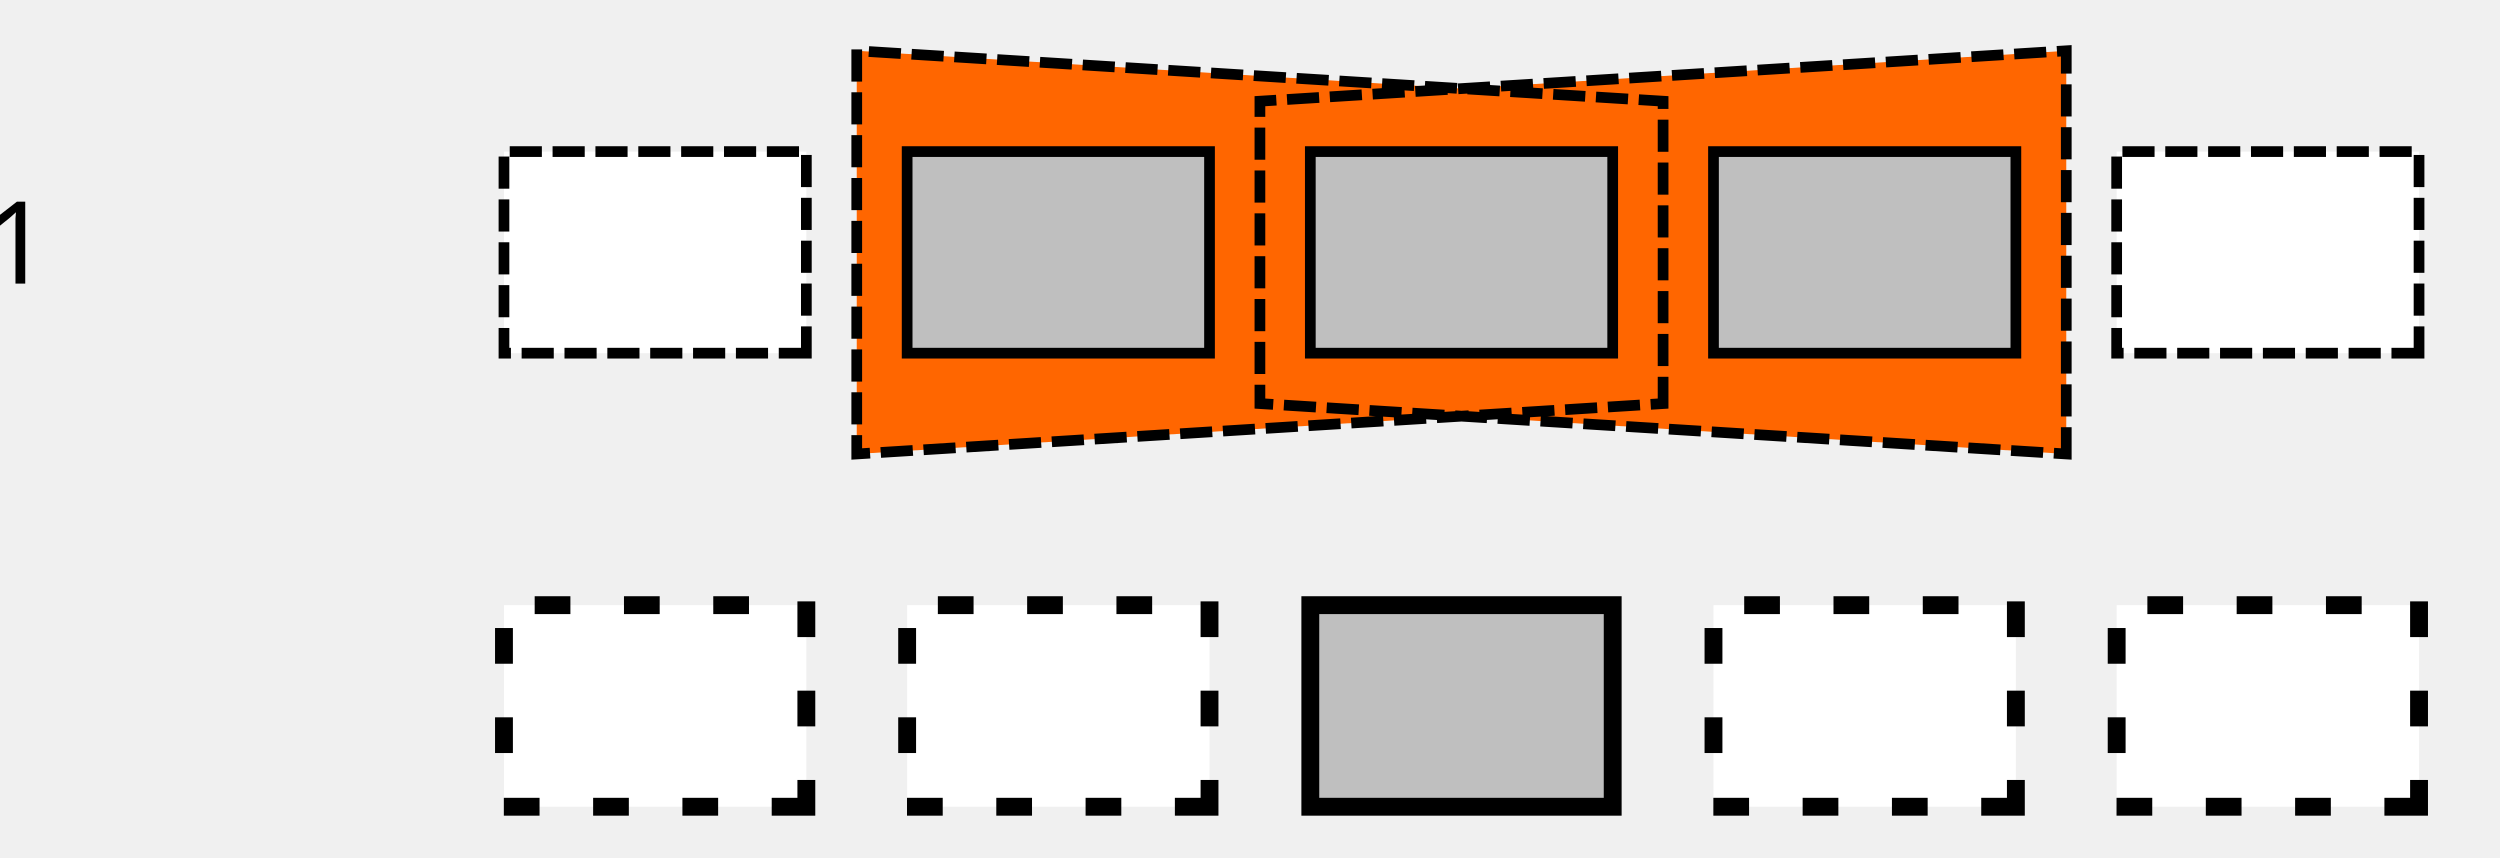
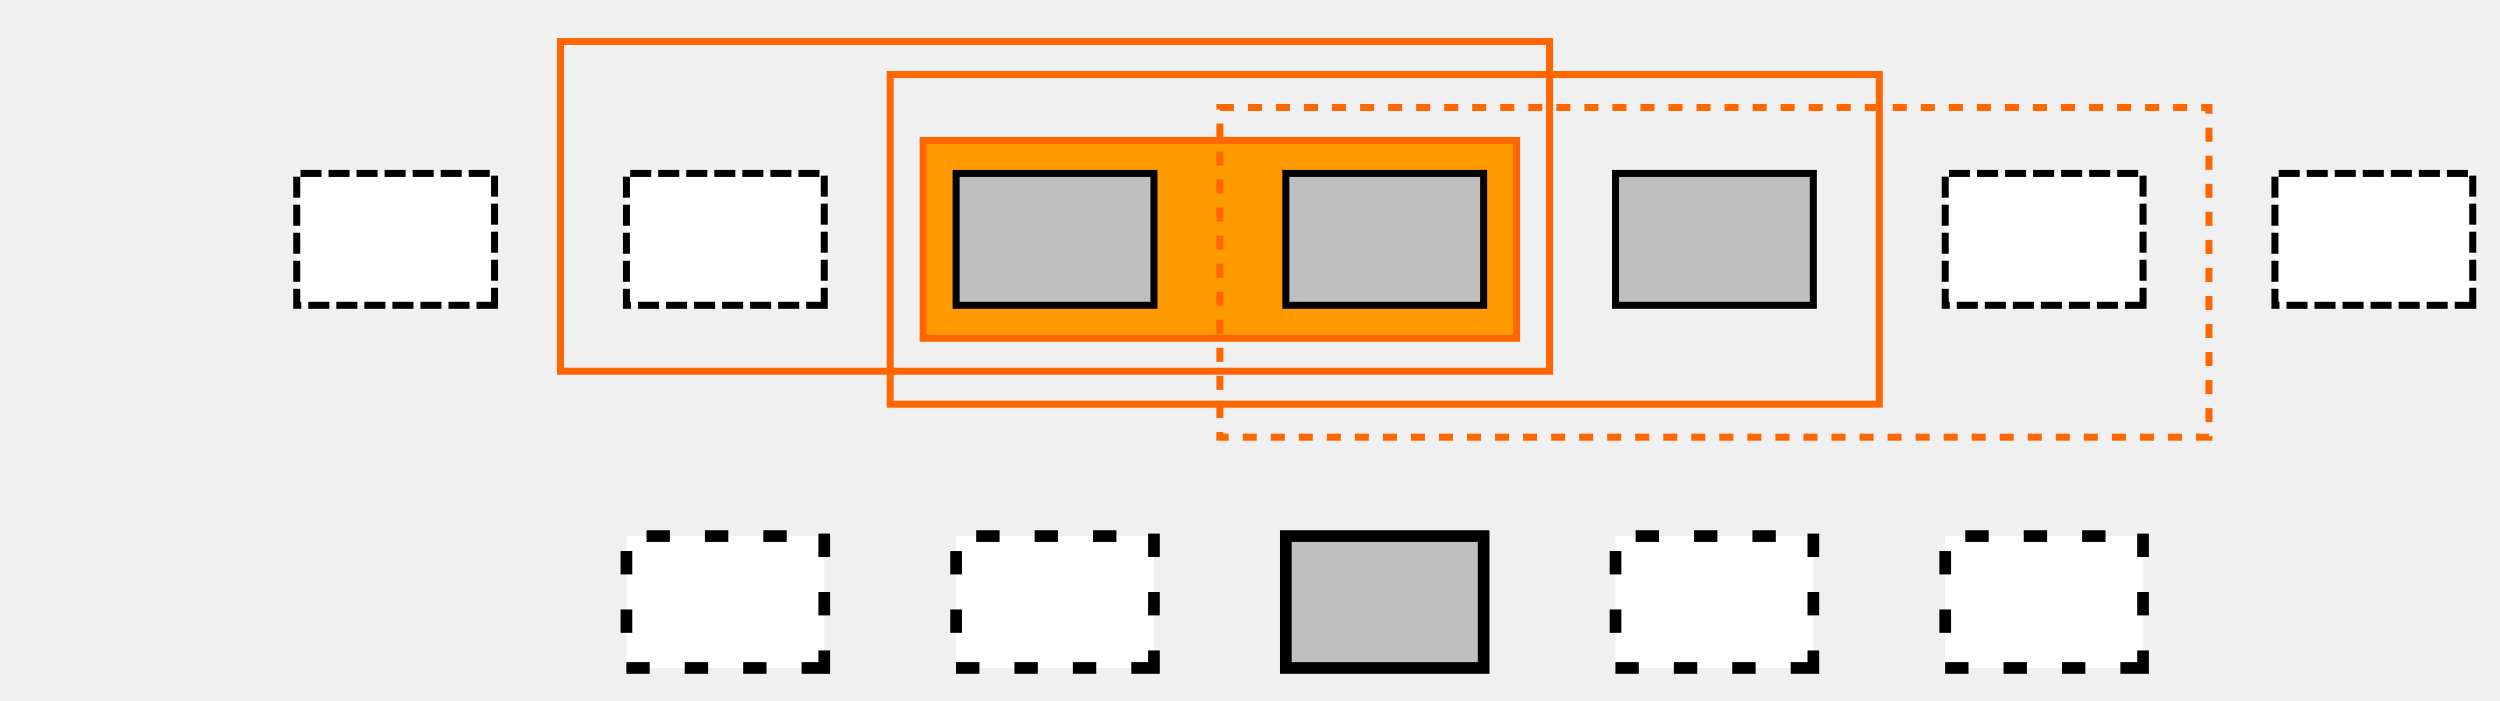
- <svg xmlns="http://www.w3.org/2000/svg" width="70mm" height="24mm" viewBox="0 0 248.032 85.039" id="svg4174" version="1.1">
+ <svg xmlns="http://www.w3.org/2000/svg" width="107mm" height="30mm" viewBox="0 0 379.134 106.299" id="svg4174" version="1.1">
  <defs id="defs4176">
    <marker orient="auto" refY="0" refX="0" id="Arrow2Mend" style="overflow:visible">
      <path id="path4450" style="fill:#000000;fill-opacity:1;fill-rule:evenodd;stroke:#000000;stroke-width:0.625;stroke-linejoin:round;stroke-opacity:1" d="M 8.719,4.034 -2.207,0.016 8.719,-4.002 c -1.745,2.372 -1.735,5.617 -6e-7,8.035 z" transform="scale(-0.6,-0.6)" />
    </marker>
    <marker style="overflow:visible" id="marker4822" refX="0" refY="0" orient="auto">
      <path transform="matrix(-1.1,0,0,-1.1,-1.1,0)" d="M 8.719,4.034 -2.207,0.016 8.719,-4.002 c -1.745,2.372 -1.735,5.617 -6e-7,8.035 z" style="fill:#000000;fill-opacity:1;fill-rule:evenodd;stroke:#000000;stroke-width:0.625;stroke-linejoin:round;stroke-opacity:1" id="path4824" />
    </marker>
    <marker orient="auto" refY="0" refX="0" id="marker4764" style="overflow:visible">
      <path id="path4766" style="fill:#000000;fill-opacity:1;fill-rule:evenodd;stroke:#000000;stroke-width:0.625;stroke-linejoin:round;stroke-opacity:1" d="M 8.719,4.034 -2.207,0.016 8.719,-4.002 c -1.745,2.372 -1.735,5.617 -6e-7,8.035 z" transform="matrix(-1.1,0,0,-1.1,-1.1,0)" />
    </marker>
    <marker orient="auto" refY="0" refX="0" id="marker4718" style="overflow:visible">
      <path id="path4720" style="fill:#000000;fill-opacity:1;fill-rule:evenodd;stroke:#000000;stroke-width:0.625;stroke-linejoin:round;stroke-opacity:1" d="M 8.719,4.034 -2.207,0.016 8.719,-4.002 c -1.745,2.372 -1.735,5.617 -6e-7,8.035 z" transform="matrix(-1.1,0,0,-1.1,-1.1,0)" />
    </marker>
    <marker orient="auto" refY="0" refX="0" id="marker4679" style="overflow:visible">
      <path id="path4444" style="fill:#000000;fill-opacity:1;fill-rule:evenodd;stroke:#000000;stroke-width:0.625;stroke-linejoin:round;stroke-opacity:1" d="M 8.719,4.034 -2.207,0.016 8.719,-4.002 c -1.745,2.372 -1.735,5.617 -6e-7,8.035 z" transform="matrix(-1.1,0,0,-1.1,-1.1,0)" />
    </marker>
    <marker style="overflow:visible" id="marker4385" refX="0" refY="0" orient="auto">
      <path transform="matrix(-1.1,0,0,-1.1,-1.1,0)" d="M 8.719,4.034 -2.207,0.016 8.719,-4.002 c -1.745,2.372 -1.735,5.617 -6e-7,8.035 z" style="fill:#000000;fill-opacity:1;fill-rule:evenodd;stroke:#000000;stroke-width:0.625;stroke-linejoin:round;stroke-opacity:1" id="path4387" />
    </marker>
    <marker orient="auto" refY="0" refX="0" id="Arrow2Lend-0" style="overflow:visible">
      <path id="path4451-8" style="fill:#000000;fill-opacity:1;fill-rule:evenodd;stroke:#000000;stroke-width:0.625;stroke-linejoin:round;stroke-opacity:1" d="M 8.719,4.034 -2.207,0.016 8.719,-4.002 c -1.745,2.372 -1.735,5.617 -6e-7,8.035 z" transform="matrix(-1.1,0,0,-1.1,-1.1,0)" />
    </marker>
    <marker orient="auto" refY="0" refX="0" id="Arrow2Mend-5" style="overflow:visible">
      <path id="path4450-8" style="fill:#000000;fill-opacity:1;fill-rule:evenodd;stroke:#000000;stroke-width:0.625;stroke-linejoin:round;stroke-opacity:1" d="M 8.719,4.034 -2.207,0.016 8.719,-4.002 c -1.745,2.372 -1.735,5.617 -6e-7,8.035 z" transform="scale(-0.6,-0.6)" />
    </marker>
    <marker orient="auto" refY="0" refX="0" id="Arrow2Mend-2" style="overflow:visible">
      <path id="path4450-84" style="fill:#000000;fill-opacity:1;fill-rule:evenodd;stroke:#000000;stroke-width:0.625;stroke-linejoin:round;stroke-opacity:1" d="M 8.719,4.034 -2.207,0.016 8.719,-4.002 c -1.745,2.372 -1.735,5.617 -6e-7,8.035 z" transform="scale(-0.6,-0.6)" />
    </marker>
    <marker orient="auto" refY="0" refX="0" id="Arrow2Mend-2-2" style="overflow:visible">
      <path id="path4450-84-4" style="fill:#000000;fill-opacity:1;fill-rule:evenodd;stroke:#000000;stroke-width:0.625;stroke-linejoin:round;stroke-opacity:1" d="M 8.719,4.034 -2.207,0.016 8.719,-4.002 c -1.745,2.372 -1.735,5.617 -6e-7,8.035 z" transform="scale(-0.6,-0.6)" />
    </marker>
    <marker orient="auto" refY="0" refX="0" id="Arrow2Mend-2-6" style="overflow:visible">
      <path id="path4450-84-2" style="fill:#000000;fill-opacity:1;fill-rule:evenodd;stroke:#000000;stroke-width:0.625;stroke-linejoin:round;stroke-opacity:1" d="M 8.719,4.034 -2.207,0.016 8.719,-4.002 c -1.745,2.372 -1.735,5.617 -6e-7,8.035 z" transform="scale(-0.6,-0.6)" />
    </marker>
    <marker orient="auto" refY="0" refX="0" id="Arrow2Mend-2-6-9" style="overflow:visible">
      <path id="path4450-84-2-0" style="fill:#000000;fill-opacity:1;fill-rule:evenodd;stroke:#000000;stroke-width:0.625;stroke-linejoin:round;stroke-opacity:1" d="M 8.719,4.034 -2.207,0.016 8.719,-4.002 c -1.745,2.372 -1.735,5.617 -6e-7,8.035 z" transform="scale(-0.6,-0.6)" />
    </marker>
    <marker orient="auto" refY="0" refX="0" id="Arrow2Mend-2-6-1" style="overflow:visible">
      <path id="path4450-84-2-3" style="fill:#000000;fill-opacity:1;fill-rule:evenodd;stroke:#000000;stroke-width:0.625;stroke-linejoin:round;stroke-opacity:1" d="M 8.719,4.034 -2.207,0.016 8.719,-4.002 c -1.745,2.372 -1.735,5.617 -6e-7,8.035 z" transform="scale(-0.6,-0.6)" />
    </marker>
    <marker orient="auto" refY="0" refX="0" id="Arrow2Mend-2-6-1-1" style="overflow:visible">
      <path id="path4450-84-2-3-0" style="fill:#000000;fill-opacity:1;fill-rule:evenodd;stroke:#000000;stroke-width:0.625;stroke-linejoin:round;stroke-opacity:1" d="M 8.719,4.034 -2.207,0.016 8.719,-4.002 c -1.745,2.372 -1.735,5.617 -6e-7,8.035 z" transform="scale(-0.6,-0.6)" />
    </marker>
    <marker orient="auto" refY="0" refX="0" id="Arrow2Mend-2-6-1-1-4" style="overflow:visible">
      <path id="path4450-84-2-3-0-0" style="fill:#000000;fill-opacity:1;fill-rule:evenodd;stroke:#000000;stroke-width:0.625;stroke-linejoin:round;stroke-opacity:1" d="M 8.719,4.034 -2.207,0.016 8.719,-4.002 c -1.745,2.372 -1.735,5.617 -6e-7,8.035 z" transform="scale(-0.6,-0.6)" />
    </marker>
    <marker orient="auto" refY="0" refX="0" id="Arrow2Mend-2-6-1-3" style="overflow:visible">
      <path id="path4450-84-2-3-9" style="fill:#000000;fill-opacity:1;fill-rule:evenodd;stroke:#000000;stroke-width:0.625;stroke-linejoin:round;stroke-opacity:1" d="M 8.719,4.034 -2.207,0.016 8.719,-4.002 c -1.745,2.372 -1.735,5.617 -6e-7,8.035 z" transform="scale(-0.6,-0.6)" />
    </marker>
    <marker orient="auto" refY="0" refX="0" id="Arrow2Mend-2-6-9-1" style="overflow:visible">
      <path id="path4450-84-2-0-9" style="fill:#000000;fill-opacity:1;fill-rule:evenodd;stroke:#000000;stroke-width:0.625;stroke-linejoin:round;stroke-opacity:1" d="M 8.719,4.034 -2.207,0.016 8.719,-4.002 c -1.745,2.372 -1.735,5.617 -6e-7,8.035 z" transform="scale(-0.6,-0.6)" />
    </marker>
    <marker orient="auto" refY="0" refX="0" id="Arrow2Mend-2-6-6" style="overflow:visible">
      <path id="path4450-84-2-9" style="fill:#000000;fill-opacity:1;fill-rule:evenodd;stroke:#000000;stroke-width:0.625;stroke-linejoin:round;stroke-opacity:1" d="M 8.719,4.034 -2.207,0.016 8.719,-4.002 c -1.745,2.372 -1.735,5.617 -6e-7,8.035 z" transform="scale(-0.6,-0.6)" />
    </marker>
    <marker orient="auto" refY="0" refX="0" id="Arrow2Mend-2-2-3" style="overflow:visible">
      <path id="path4450-84-4-3" style="fill:#000000;fill-opacity:1;fill-rule:evenodd;stroke:#000000;stroke-width:0.625;stroke-linejoin:round;stroke-opacity:1" d="M 8.719,4.034 -2.207,0.016 8.719,-4.002 c -1.745,2.372 -1.735,5.617 -6e-7,8.035 z" transform="scale(-0.6,-0.6)" />
    </marker>
    <marker orient="auto" refY="0" refX="0" id="Arrow2Mend-2-8" style="overflow:visible">
      <path id="path4450-84-0" style="fill:#000000;fill-opacity:1;fill-rule:evenodd;stroke:#000000;stroke-width:0.625;stroke-linejoin:round;stroke-opacity:1" d="M 8.719,4.034 -2.207,0.016 8.719,-4.002 c -1.745,2.372 -1.735,5.617 -6e-7,8.035 z" transform="scale(-0.6,-0.6)" />
    </marker>
    <marker orient="auto" refY="0" refX="0" id="Arrow2Mend-5-5" style="overflow:visible">
      <path id="path4450-8-6" style="fill:#000000;fill-opacity:1;fill-rule:evenodd;stroke:#000000;stroke-width:0.625;stroke-linejoin:round;stroke-opacity:1" d="M 8.719,4.034 -2.207,0.016 8.719,-4.002 c -1.745,2.372 -1.735,5.617 -6e-7,8.035 z" transform="scale(-0.6,-0.6)" />
    </marker>
    <marker orient="auto" refY="0" refX="0" id="Arrow2Mend-6" style="overflow:visible">
      <path id="path4450-4" style="fill:#000000;fill-opacity:1;fill-rule:evenodd;stroke:#000000;stroke-width:0.625;stroke-linejoin:round;stroke-opacity:1" d="M 8.719,4.034 -2.207,0.016 8.719,-4.002 c -1.745,2.372 -1.735,5.617 -6e-7,8.035 z" transform="scale(-0.6,-0.6)" />
    </marker>
    <marker orient="auto" refY="0" refX="0" id="Arrow2Mend-2-6-1-1-0" style="overflow:visible">
      <path id="path4450-84-2-3-0-2" style="fill:#000000;fill-opacity:1;fill-rule:evenodd;stroke:#000000;stroke-width:0.625;stroke-linejoin:round;stroke-opacity:1" d="M 8.719,4.034 -2.207,0.016 8.719,-4.002 c -1.745,2.372 -1.735,5.617 -6e-7,8.035 z" transform="scale(-0.6,-0.6)" />
    </marker>
    <marker orient="auto" refY="0" refX="0" id="Arrow2Mend-2-6-1-7" style="overflow:visible">
      <path id="path4450-84-2-3-6" style="fill:#000000;fill-opacity:1;fill-rule:evenodd;stroke:#000000;stroke-width:0.625;stroke-linejoin:round;stroke-opacity:1" d="M 8.719,4.034 -2.207,0.016 8.719,-4.002 c -1.745,2.372 -1.735,5.617 -6e-7,8.035 z" transform="scale(-0.6,-0.6)" />
    </marker>
    <marker orient="auto" refY="0" refX="0" id="Arrow2Mend-2-6-9-13" style="overflow:visible">
      <path id="path4450-84-2-0-2" style="fill:#000000;fill-opacity:1;fill-rule:evenodd;stroke:#000000;stroke-width:0.625;stroke-linejoin:round;stroke-opacity:1" d="M 8.719,4.034 -2.207,0.016 8.719,-4.002 c -1.745,2.372 -1.735,5.617 -6e-7,8.035 z" transform="scale(-0.6,-0.6)" />
    </marker>
    <marker orient="auto" refY="0" refX="0" id="Arrow2Mend-2-6-15" style="overflow:visible">
      <path id="path4450-84-2-99" style="fill:#000000;fill-opacity:1;fill-rule:evenodd;stroke:#000000;stroke-width:0.625;stroke-linejoin:round;stroke-opacity:1" d="M 8.719,4.034 -2.207,0.016 8.719,-4.002 c -1.745,2.372 -1.735,5.617 -6e-7,8.035 z" transform="scale(-0.6,-0.6)" />
    </marker>
    <marker orient="auto" refY="0" refX="0" id="Arrow2Mend-2-2-1" style="overflow:visible">
      <path id="path4450-84-4-4" style="fill:#000000;fill-opacity:1;fill-rule:evenodd;stroke:#000000;stroke-width:0.625;stroke-linejoin:round;stroke-opacity:1" d="M 8.719,4.034 -2.207,0.016 8.719,-4.002 c -1.745,2.372 -1.735,5.617 -6e-7,8.035 z" transform="scale(-0.6,-0.6)" />
    </marker>
    <marker orient="auto" refY="0" refX="0" id="Arrow2Mend-2-9" style="overflow:visible">
      <path id="path4450-84-1" style="fill:#000000;fill-opacity:1;fill-rule:evenodd;stroke:#000000;stroke-width:0.625;stroke-linejoin:round;stroke-opacity:1" d="M 8.719,4.034 -2.207,0.016 8.719,-4.002 c -1.745,2.372 -1.735,5.617 -6e-7,8.035 z" transform="scale(-0.6,-0.6)" />
    </marker>
    <marker orient="auto" refY="0" refX="0" id="Arrow2Mend-5-0" style="overflow:visible">
      <path id="path4450-8-7" style="fill:#000000;fill-opacity:1;fill-rule:evenodd;stroke:#000000;stroke-width:0.625;stroke-linejoin:round;stroke-opacity:1" d="M 8.719,4.034 -2.207,0.016 8.719,-4.002 c -1.745,2.372 -1.735,5.617 -6e-7,8.035 z" transform="scale(-0.6,-0.6)" />
    </marker>
    <marker orient="auto" refY="0" refX="0" id="Arrow2Mend-58" style="overflow:visible">
      <path id="path4450-7" style="fill:#000000;fill-opacity:1;fill-rule:evenodd;stroke:#000000;stroke-width:0.625;stroke-linejoin:round;stroke-opacity:1" d="M 8.719,4.034 -2.207,0.016 8.719,-4.002 c -1.745,2.372 -1.735,5.617 -6e-7,8.035 z" transform="scale(-0.6,-0.6)" />
    </marker>
  </defs>
-   <g id="layer1" transform="translate(0,-967.3228)">
-     <path id="path4243-3-2-91-88-5-7-3-28-3-81-4-5-7-7-1-7-0" style="fill:#ff6600;fill-opacity:1;fill-rule:nonzero;stroke:#000000;stroke-width:1.063;stroke-linecap:square;stroke-linejoin:miter;stroke-miterlimit:4;stroke-dasharray:2.126, 2.126;stroke-dashoffset:0;stroke-opacity:1" d="m 165,1007.362 0,-30 -80,-5 0,40 z m 40,5 0,-40 -80,5 0,30 z" />
+   <g id="layer1" transform="translate(0,-946.0629)">
+     <rect style="color:#000000;clip-rule:nonzero;display:inline;overflow:visible;visibility:visible;opacity:1;isolation:auto;mix-blend-mode:normal;color-interpolation:sRGB;color-interpolation-filters:linearRGB;solid-color:#000000;solid-opacity:1;fill:#ff9900;fill-opacity:1;fill-rule:nonzero;stroke:#ff6600;stroke-width:1.063;stroke-linecap:butt;stroke-linejoin:miter;stroke-miterlimit:4;stroke-dasharray:none;stroke-dashoffset:0;stroke-opacity:1;color-rendering:auto;image-rendering:auto;shape-rendering:auto;text-rendering:auto;enable-background:accumulate" id="rect4405" width="90" height="30" x="140" y="967.362" />
    <flowRoot xml:space="preserve" id="flowRoot4207" style="font-style:normal;font-weight:normal;font-size:40px;line-height:125%;font-family:sans-serif;text-align:center;letter-spacing:0px;word-spacing:0px;writing-mode:lr-tb;text-anchor:middle;fill:#000000;fill-opacity:1;stroke:none;stroke-width:1px;stroke-linecap:butt;stroke-linejoin:miter;stroke-opacity:1" transform="translate(71.3719,100.8662)">
      <flowRegion id="flowRegion4209">
        <rect id="rect4211" width="70.866" height="70.866" x="212.598" y="910.63" />
      </flowRegion>
      <flowPara id="flowPara4213" />
    </flowRoot>
    <flowRoot xml:space="preserve" id="flowRoot4233" style="font-style:normal;font-weight:normal;font-size:15px;line-height:125%;font-family:sans-serif;text-align:center;letter-spacing:0px;word-spacing:0px;writing-mode:lr-tb;text-anchor:middle;fill:#000000;fill-opacity:1;stroke:none;stroke-width:1px;stroke-linecap:butt;stroke-linejoin:miter;stroke-opacity:1" transform="translate(71.3719,100.8662)">
      <flowRegion id="flowRegion4235">
        <rect id="rect4237" width="106.299" height="70.866" x="212.598" y="839.764" style="font-size:15px" />
      </flowRegion>
      <flowPara id="flowPara4239" />
    </flowRoot>
    <flowRoot xml:space="preserve" id="flowRoot4245" style="font-style:normal;font-weight:normal;font-size:15px;line-height:125%;font-family:sans-serif;text-align:center;letter-spacing:0px;word-spacing:0px;writing-mode:lr-tb;text-anchor:middle;fill:#000000;fill-opacity:1;stroke:none;stroke-width:1px;stroke-linecap:butt;stroke-linejoin:miter;stroke-opacity:1" transform="translate(71.3719,100.8662)">
      <flowRegion id="flowRegion4247">
        <rect id="rect4249" width="92.058" height="88.583" x="245.488" y="839.764" style="font-size:15px" />
      </flowRegion>
      <flowPara id="flowPara4251" />
    </flowRoot>
    <g id="g4385" transform="translate(102.0578,-94.0157)">
      <g id="g4861-94" transform="translate(-337.5453,17.71654)" />
    </g>
-     <path style="fill:#bfbfbf;fill-opacity:1;fill-rule:evenodd;stroke:#000000;stroke-width:1.772;stroke-linecap:square;stroke-linejoin:miter;stroke-miterlimit:4;stroke-dasharray:none;stroke-opacity:1" d="m 130,1047.362 30,0 0,-20 -30,0 z" id="path4243-3-2-91-88-5-7-05-0-1-9" />
-     <path style="fill:#ffffff;fill-opacity:1;fill-rule:evenodd;stroke:#000000;stroke-width:1.772;stroke-linecap:square;stroke-linejoin:miter;stroke-miterlimit:4;stroke-dasharray:1.772, 7.087;stroke-dashoffset:0;stroke-opacity:1" d="m 120,1047.362 0,-20 -30,0 0,20 z" id="path4243-3-2-91-88-5-7-3-28-3-81-4-5-7" />
-     <path style="fill:#ffffff;fill-opacity:1;fill-rule:evenodd;stroke:#000000;stroke-width:1.772;stroke-linecap:square;stroke-linejoin:miter;stroke-miterlimit:4;stroke-dasharray:1.772, 7.087;stroke-dashoffset:0;stroke-opacity:1" d="m 80,1047.362 0,-20 -30,0 0,20 z" id="path4243-3-2-91-88-5-7-3-28-3-81-4-5-7-4" />
-     <path style="fill:#ffffff;fill-opacity:1;fill-rule:evenodd;stroke:#000000;stroke-width:1.772;stroke-linecap:square;stroke-linejoin:miter;stroke-miterlimit:4;stroke-dasharray:1.772, 7.087;stroke-dashoffset:0;stroke-opacity:1" d="m 200,1047.362 0,-20 -30,0 0,20 z" id="path4243-3-2-91-88-5-7-3-28-3-81-4-5-7-7" />
-     <path style="fill:#ffffff;fill-opacity:1;fill-rule:evenodd;stroke:#000000;stroke-width:1.772;stroke-linecap:square;stroke-linejoin:miter;stroke-miterlimit:4;stroke-dasharray:1.772, 7.087;stroke-dashoffset:0;stroke-opacity:1" d="m 240,1047.362 0,-20 -30,0 0,20 z" id="path4243-3-2-91-88-5-7-3-28-3-81-4-5-7-7-1" />
-     <path style="fill:#bfbfbf;fill-opacity:1;fill-rule:evenodd;stroke:#000000;stroke-width:1.063;stroke-linecap:square;stroke-linejoin:miter;stroke-miterlimit:4;stroke-dasharray:none;stroke-opacity:1" d="m 130,1002.362 30,0 0,-20 -30,0 z" id="path4243-3-2-91-88-5-7-05-0-1-9-8" />
-     <path style="fill:#ffffff;fill-opacity:1;fill-rule:evenodd;stroke:#000000;stroke-width:1.063;stroke-linecap:square;stroke-linejoin:miter;stroke-miterlimit:4;stroke-dasharray:2.126, 2.126;stroke-dashoffset:0;stroke-opacity:1" d="m 80,1002.362 0,-20 -30,0 0,20 z" id="path4243-3-2-91-88-5-7-3-28-3-81-4-5-7-4-9" />
-     <path style="fill:#ffffff;fill-opacity:1;fill-rule:evenodd;stroke:#000000;stroke-width:1.063;stroke-linecap:square;stroke-linejoin:miter;stroke-miterlimit:4;stroke-dasharray:2.126, 2.126;stroke-dashoffset:0;stroke-opacity:1" d="m 240,1002.362 0,-20 -30,0 0,20 z" id="path4243-3-2-91-88-5-7-3-28-3-81-4-5-7-7-1-7" />
-     <path style="fill:#bfbfbf;fill-opacity:1;fill-rule:evenodd;stroke:#000000;stroke-width:1.063;stroke-linecap:square;stroke-linejoin:miter;stroke-miterlimit:4;stroke-dasharray:none;stroke-opacity:1" d="m 170,1002.362 30,0 0,-20 -30,0 z" id="path4243-3-2-91-88-5-7-05-0-1-9-8-2" />
-     <path style="fill:#bfbfbf;fill-opacity:1;fill-rule:evenodd;stroke:#000000;stroke-width:1.063;stroke-linecap:square;stroke-linejoin:miter;stroke-miterlimit:4;stroke-dasharray:none;stroke-opacity:1" d="m 90,1002.362 30,0 0,-20 -30,0 z" id="path4243-3-2-91-88-5-7-05-0-1-9-8-1" />
-     <text xml:space="preserve" style="font-style:normal;font-weight:normal;font-size:17.5px;line-height:125%;font-family:sans-serif;text-align:center;letter-spacing:0px;word-spacing:0px;writing-mode:lr-tb;text-anchor:middle;fill:#000000;fill-opacity:1;stroke:none;stroke-width:1px;stroke-linecap:butt;stroke-linejoin:miter;stroke-opacity:1" x="19.733" y="1000.009" id="text4399">
-       <tspan id="tspan4401" x="19.733" y="1000.009">n<tspan style="font-size:65%;baseline-shift:super" id="tspan4403">t-1</tspan>
+     <path style="fill:#bfbfbf;fill-opacity:1;fill-rule:evenodd;stroke:#000000;stroke-width:1.772;stroke-linecap:square;stroke-linejoin:miter;stroke-miterlimit:4;stroke-dasharray:none;stroke-opacity:1" d="m 195,1047.362 30,0 0,-20 -30,0 z" id="path4243-3-2-91-88-5-7-05-0-1-9" />
+     <path style="fill:#ffffff;fill-opacity:1;fill-rule:evenodd;stroke:#000000;stroke-width:1.772;stroke-linecap:square;stroke-linejoin:miter;stroke-miterlimit:4;stroke-dasharray:1.772, 7.087;stroke-dashoffset:0;stroke-opacity:1" d="m 175,1047.362 0,-20 -30,0 0,20 z" id="path4243-3-2-91-88-5-7-3-28-3-81-4-5-7" />
+     <path style="fill:#ffffff;fill-opacity:1;fill-rule:evenodd;stroke:#000000;stroke-width:1.772;stroke-linecap:square;stroke-linejoin:miter;stroke-miterlimit:4;stroke-dasharray:1.772, 7.087;stroke-dashoffset:0;stroke-opacity:1" d="m 125,1047.362 0,-20 -30,0 0,20 z" id="path4243-3-2-91-88-5-7-3-28-3-81-4-5-7-4" />
+     <path style="fill:#ffffff;fill-opacity:1;fill-rule:evenodd;stroke:#000000;stroke-width:1.772;stroke-linecap:square;stroke-linejoin:miter;stroke-miterlimit:4;stroke-dasharray:1.772, 7.087;stroke-dashoffset:0;stroke-opacity:1" d="m 275,1047.362 0,-20 -30,0 0,20 z" id="path4243-3-2-91-88-5-7-3-28-3-81-4-5-7-7" />
+     <path style="fill:#ffffff;fill-opacity:1;fill-rule:evenodd;stroke:#000000;stroke-width:1.772;stroke-linecap:square;stroke-linejoin:miter;stroke-miterlimit:4;stroke-dasharray:1.772, 7.087;stroke-dashoffset:0;stroke-opacity:1" d="m 325,1047.362 0,-20 -30,0 0,20 z" id="path4243-3-2-91-88-5-7-3-28-3-81-4-5-7-7-1" />
+     <path style="fill:#bfbfbf;fill-opacity:1;fill-rule:evenodd;stroke:#000000;stroke-width:1.063;stroke-linecap:square;stroke-linejoin:miter;stroke-miterlimit:4;stroke-dasharray:none;stroke-opacity:1" d="m 195,992.362 30,0 0,-20 -30,0 z" id="path4243-3-2-91-88-5-7-05-0-1-9-8" />
+     <path style="fill:#ffffff;fill-opacity:1;fill-rule:evenodd;stroke:#000000;stroke-width:1.063;stroke-linecap:square;stroke-linejoin:miter;stroke-miterlimit:4;stroke-dasharray:2.126, 2.126;stroke-dashoffset:0;stroke-opacity:1" d="m 125,992.362 0,-20 -30,0 0,20 z" id="path4243-3-2-91-88-5-7-3-28-3-81-4-5-7-4-9" />
+     <path style="fill:#ffffff;fill-opacity:1;fill-rule:evenodd;stroke:#000000;stroke-width:1.063;stroke-linecap:square;stroke-linejoin:miter;stroke-miterlimit:4;stroke-dasharray:2.126, 2.126;stroke-dashoffset:0;stroke-opacity:1" d="m 325,992.362 0,-20 -30,0 0,20 z" id="path4243-3-2-91-88-5-7-3-28-3-81-4-5-7-7-1-7" />
+     <path style="fill:#bfbfbf;fill-opacity:1;fill-rule:evenodd;stroke:#000000;stroke-width:1.063;stroke-linecap:square;stroke-linejoin:miter;stroke-miterlimit:4;stroke-dasharray:none;stroke-opacity:1" d="m 245,992.362 30,0 0,-20 -30,0 z" id="path4243-3-2-91-88-5-7-05-0-1-9-8-2" />
+     <path style="fill:#bfbfbf;fill-opacity:1;fill-rule:evenodd;stroke:#000000;stroke-width:1.063;stroke-linecap:square;stroke-linejoin:miter;stroke-miterlimit:4;stroke-dasharray:none;stroke-opacity:1" d="m 145,992.362 30,0 0,-20 -30,0 z" id="path4243-3-2-91-88-5-7-05-0-1-9-8-1" />
+     <text xml:space="preserve" style="font-style:normal;font-weight:normal;font-size:17.5px;line-height:125%;font-family:sans-serif;text-align:center;letter-spacing:0px;word-spacing:0px;writing-mode:lr-tb;text-anchor:middle;fill:#000000;fill-opacity:1;stroke:none;stroke-width:1px;stroke-linecap:butt;stroke-linejoin:miter;stroke-opacity:1" x="14.733" y="990.008" id="text4399">
+       <tspan id="tspan4401" x="14.733" y="990.008">n<tspan style="font-size:65%;baseline-shift:super" id="tspan4403">t-1</tspan>
      </tspan>
    </text>
-     <text xml:space="preserve" style="font-style:normal;font-weight:normal;font-size:17.5px;line-height:125%;font-family:sans-serif;text-align:center;letter-spacing:0px;word-spacing:0px;writing-mode:lr-tb;text-anchor:middle;fill:#000000;fill-opacity:1;stroke:none;stroke-width:1px;stroke-linecap:butt;stroke-linejoin:miter;stroke-opacity:1" x="19.733" y="1045.008" id="text4399-2">
-       <tspan id="tspan4401-1" x="19.733" y="1045.008">c<tspan style="font-size:65%;baseline-shift:super" id="tspan4403-7">t</tspan>
+     <text xml:space="preserve" style="font-style:normal;font-weight:normal;font-size:17.5px;line-height:125%;font-family:sans-serif;text-align:center;letter-spacing:0px;word-spacing:0px;writing-mode:lr-tb;text-anchor:middle;fill:#000000;fill-opacity:1;stroke:none;stroke-width:1px;stroke-linecap:butt;stroke-linejoin:miter;stroke-opacity:1" x="14.656" y="1044.732" id="text4399-2">
+       <tspan id="tspan4401-1" x="14.656" y="1044.732">c<tspan style="font-size:65%;baseline-shift:super" id="tspan4403-7">t</tspan>
      </tspan>
    </text>
+     <path style="fill:#ffffff;fill-opacity:1;fill-rule:evenodd;stroke:#000000;stroke-width:1.063;stroke-linecap:square;stroke-linejoin:miter;stroke-miterlimit:4;stroke-dasharray:2.126, 2.126;stroke-dashoffset:0;stroke-opacity:1" d="m 75,992.362 0,-20 -30,0 0,20 z" id="path4243-3-2-91-88-5-7-3-28-3-81-4-5-7-4-9-8" />
+     <rect style="color:#000000;clip-rule:nonzero;display:inline;overflow:visible;visibility:visible;opacity:1;isolation:auto;mix-blend-mode:normal;color-interpolation:sRGB;color-interpolation-filters:linearRGB;solid-color:#000000;solid-opacity:1;fill:none;fill-opacity:1;fill-rule:nonzero;stroke:#ff6600;stroke-width:1.063;stroke-linecap:butt;stroke-linejoin:miter;stroke-miterlimit:4;stroke-dasharray:none;stroke-dashoffset:0;stroke-opacity:1;color-rendering:auto;image-rendering:auto;shape-rendering:auto;text-rendering:auto;enable-background:accumulate" id="rect4405-1-5-7" width="150" height="50" x="85" y="952.362" ry="0" />
+     <rect style="color:#000000;clip-rule:nonzero;display:inline;overflow:visible;visibility:visible;opacity:1;isolation:auto;mix-blend-mode:normal;color-interpolation:sRGB;color-interpolation-filters:linearRGB;solid-color:#000000;solid-opacity:1;fill:none;fill-opacity:1;fill-rule:nonzero;stroke:#ff6600;stroke-width:1.063;stroke-linecap:butt;stroke-linejoin:miter;stroke-miterlimit:4;stroke-dasharray:none;stroke-dashoffset:0;stroke-opacity:1;color-rendering:auto;image-rendering:auto;shape-rendering:auto;text-rendering:auto;enable-background:accumulate" id="rect4405-1-5-5" width="150" height="50" x="135" y="957.362" ry="0" />
+     <rect style="color:#000000;clip-rule:nonzero;display:inline;overflow:visible;visibility:visible;opacity:1;isolation:auto;mix-blend-mode:normal;color-interpolation:sRGB;color-interpolation-filters:linearRGB;solid-color:#000000;solid-opacity:1;fill:none;fill-opacity:1;fill-rule:nonzero;stroke:#ff6600;stroke-width:1.063;stroke-linecap:butt;stroke-linejoin:miter;stroke-miterlimit:4;stroke-dasharray:2.126, 2.126;stroke-dashoffset:0;stroke-opacity:1;color-rendering:auto;image-rendering:auto;shape-rendering:auto;text-rendering:auto;enable-background:accumulate" id="rect4405-1-5-3" width="150" height="50" x="185" y="962.362" ry="0" />
+     <path style="fill:#ffffff;fill-opacity:1;fill-rule:evenodd;stroke:#000000;stroke-width:1.063;stroke-linecap:square;stroke-linejoin:miter;stroke-miterlimit:4;stroke-dasharray:2.126, 2.126;stroke-dashoffset:0;stroke-opacity:1" d="m 375,992.362 0,-20 -30,0 0,20 z" id="path4243-3-2-91-88-5-7-3-28-3-81-4-5-7-4-9-88" />
  </g>
</svg>
